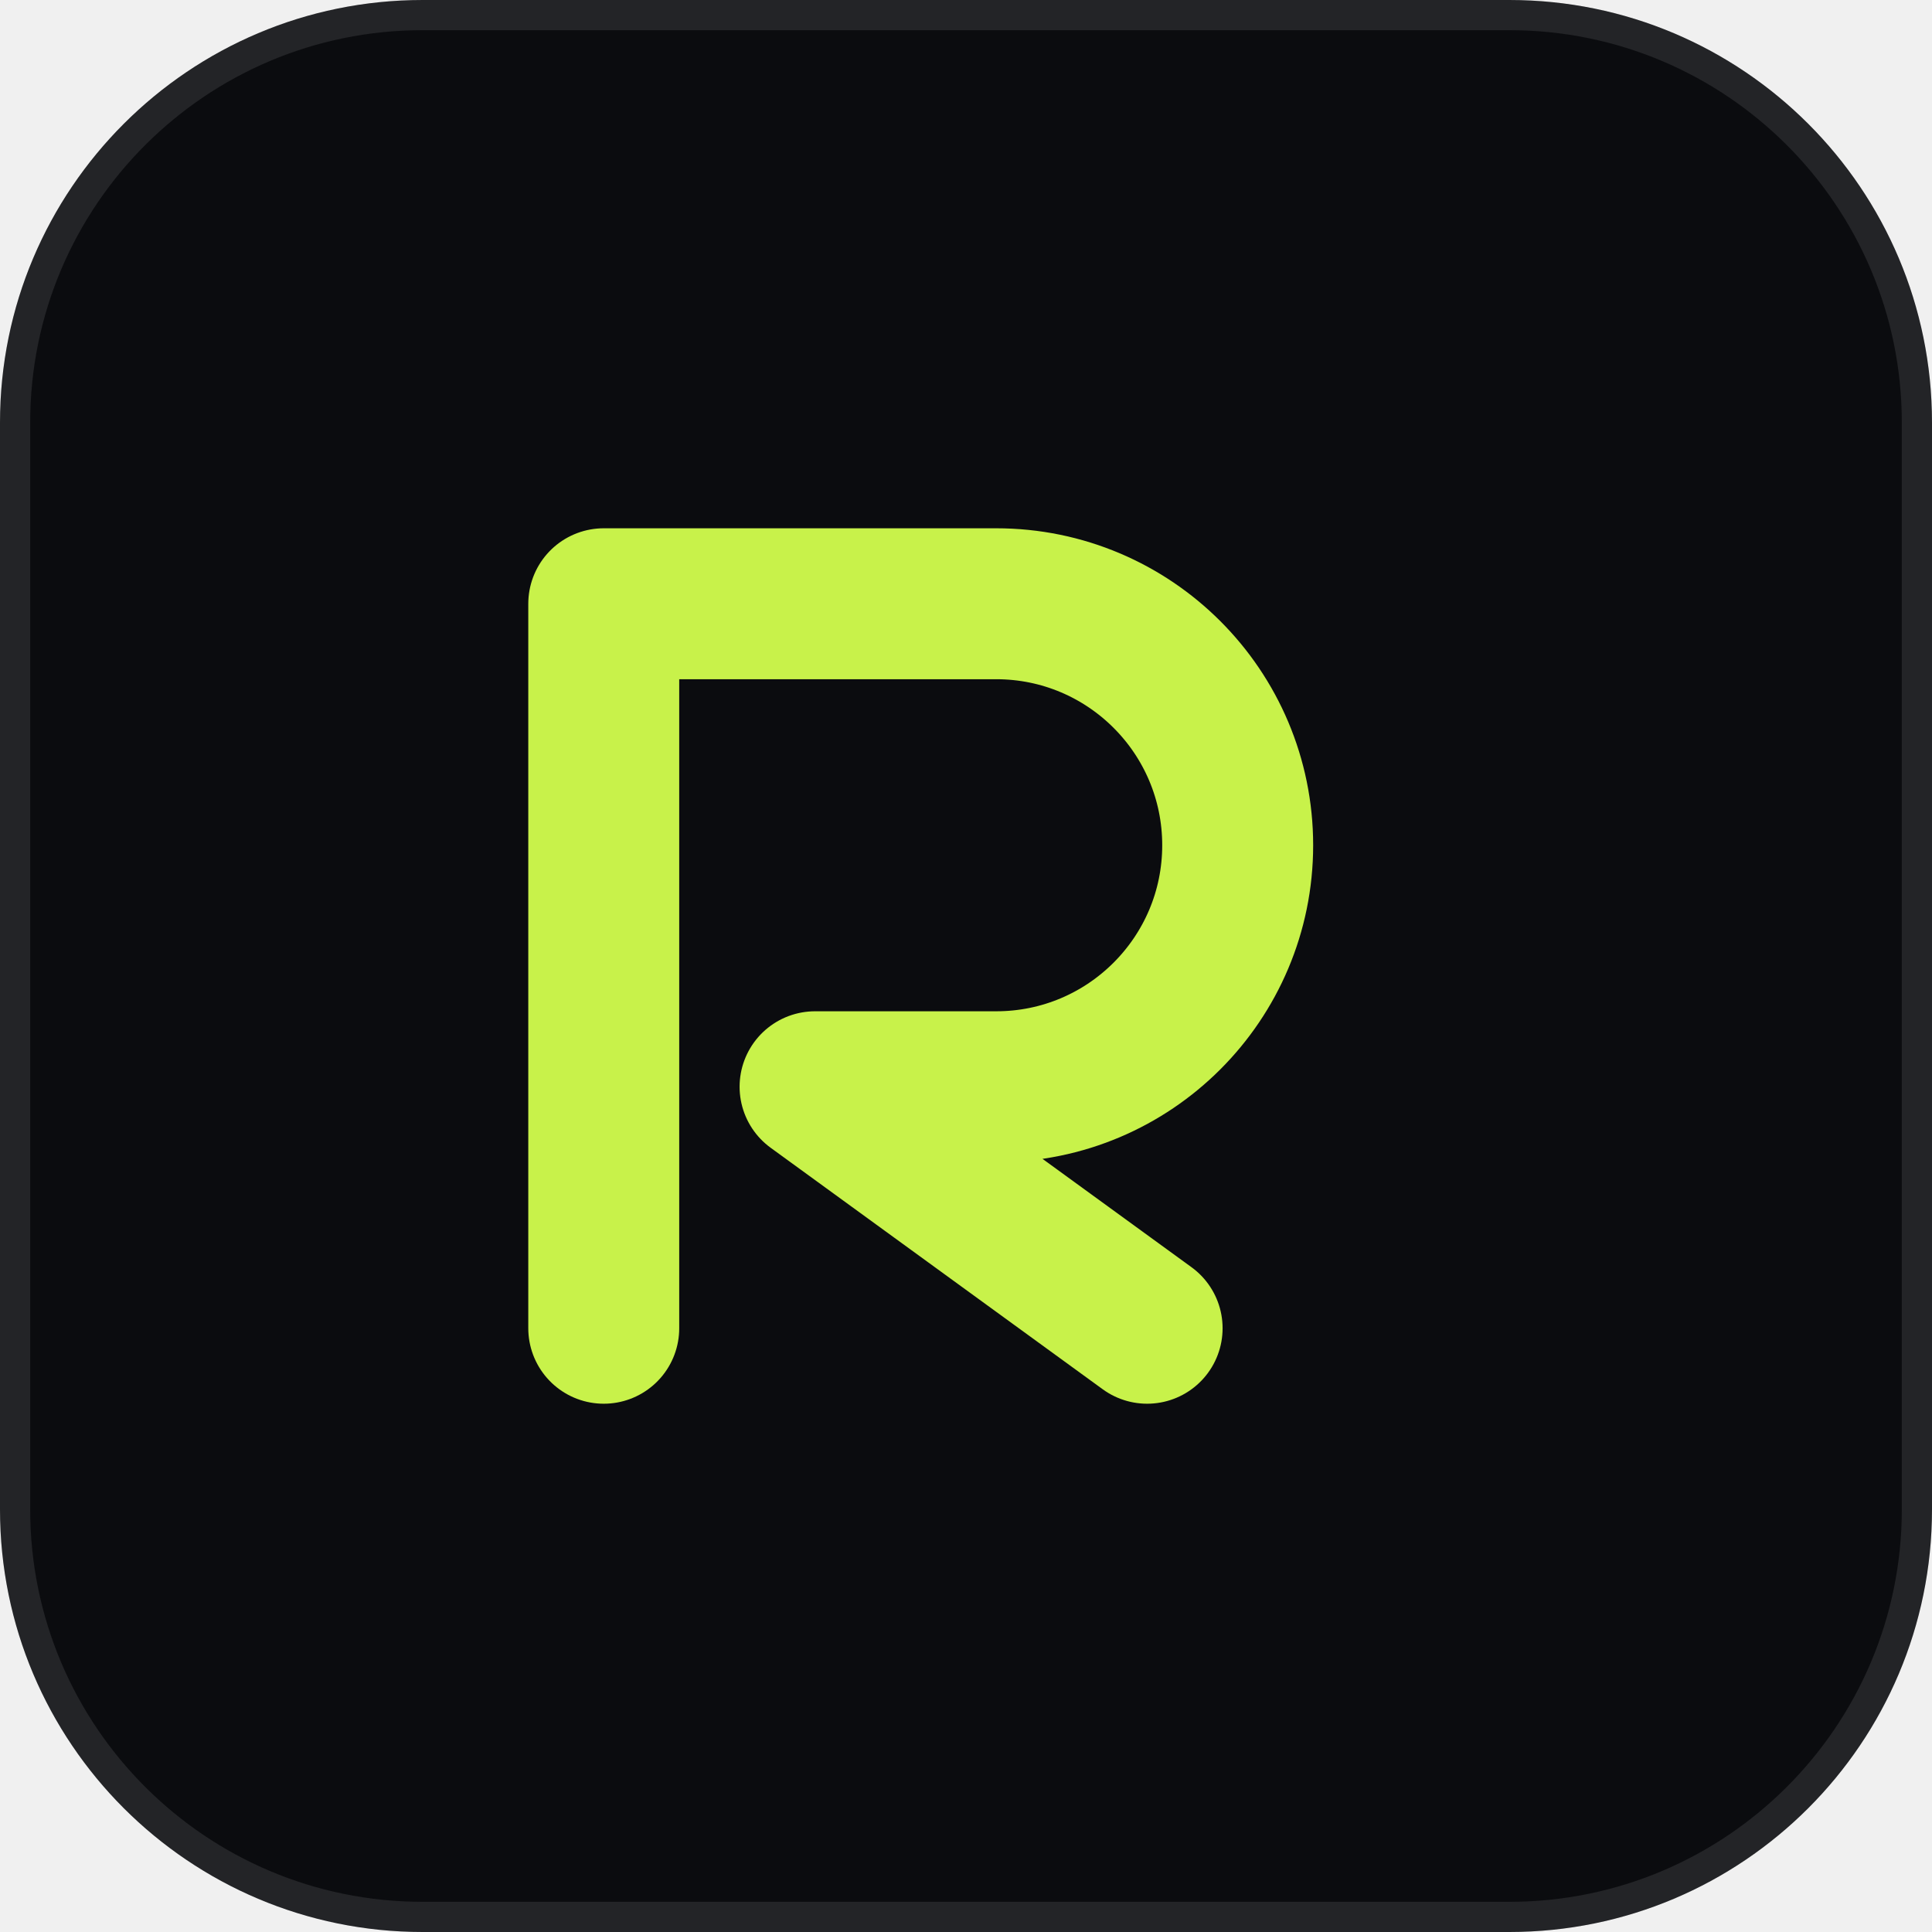
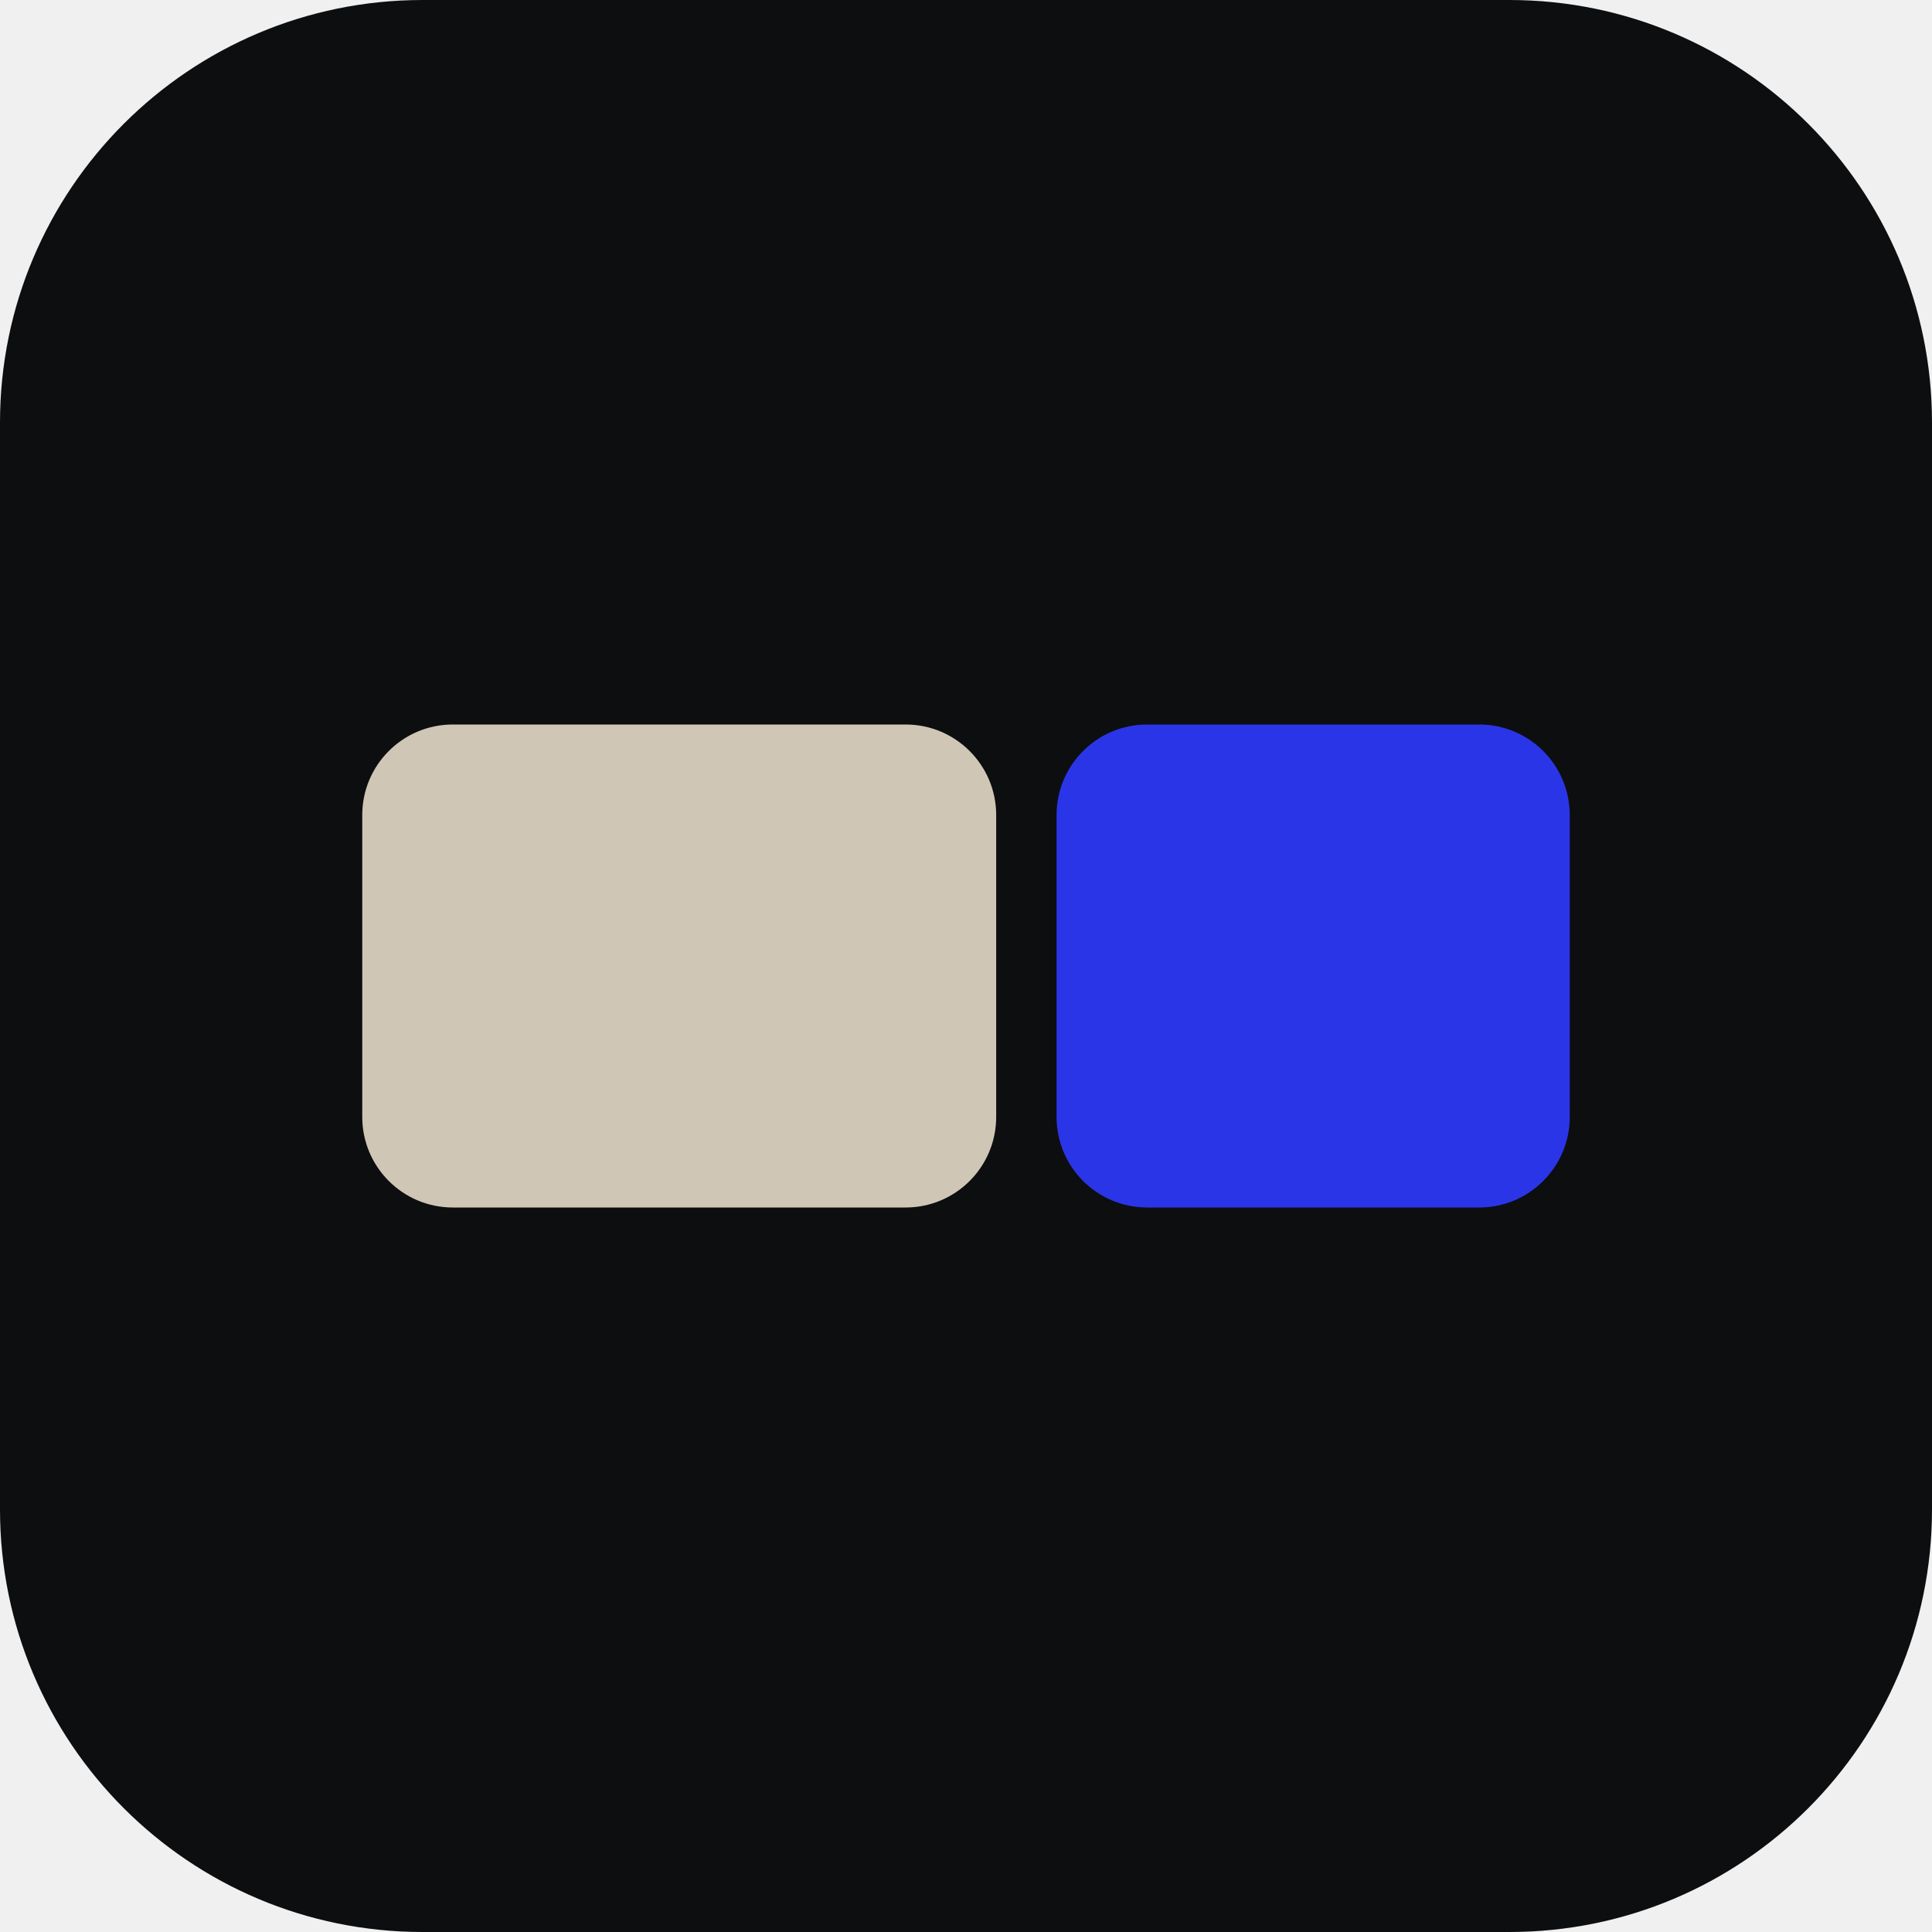
<svg xmlns="http://www.w3.org/2000/svg" viewBox="0 0 64 64">
-   <rect width="64" height="64" rx="14" fill="#0b0c0f" />
-   <rect x="0.5" y="0.5" width="63" height="63" rx="13.5" fill="none" stroke="#ffffff" stroke-opacity=".1" />
-   <path d="M20 44V20h13a8 8 0 0 1 0 16h-6l11 8" fill="none" stroke="#c8f24a" stroke-width="5" stroke-linecap="round" stroke-linejoin="round" />
+   <rect width="64" height="64" rx="14" fill="#0d0e10" />
+   <rect x="12" y="24" width="21" height="16" rx="3" fill="#cfc6b6" />
+   <rect x="35" y="24" width="17" height="16" rx="3" fill="#2b35e8" />
</svg>
